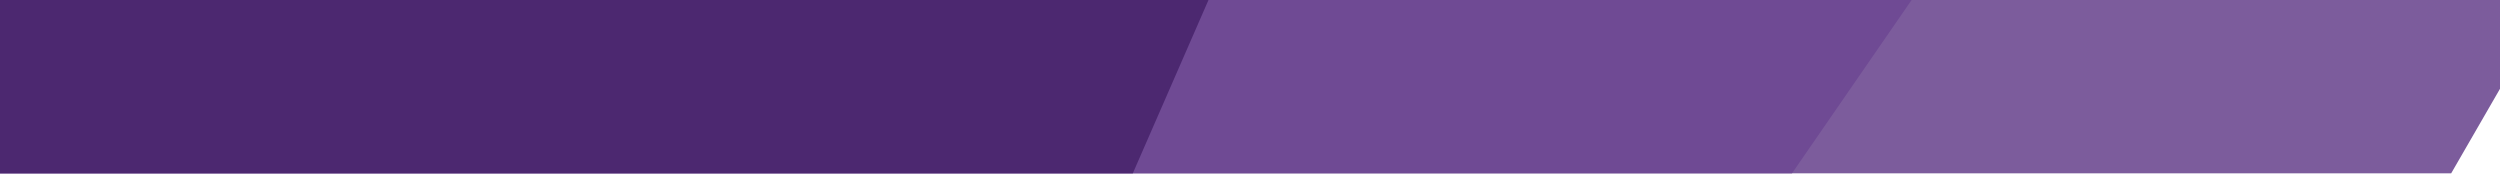
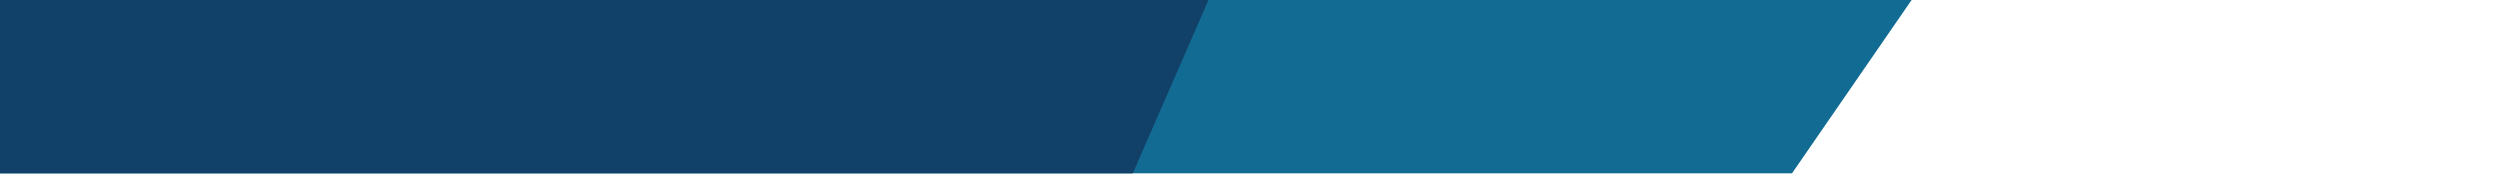
<svg xmlns="http://www.w3.org/2000/svg" version="1.1" id="Layer_1" x="0px" y="0px" viewBox="0 0 1024 71" style="enable-background:new 0 0 1024 71;" xml:space="preserve">
  <symbol id="New_Symbol" viewBox="-64.2 -64.2 128.5 128.5">
    <g>
      <path d="M0,64.2c-0.1,0-0.2,0-0.2,0c-17.2-0.1-33.3-6.8-45.3-19C-57.7,33.1-64.3,16.9-64.2-0.2s6.8-33.3,19-45.3    c12.1-12,28.2-18.6,45.2-18.6c0.1,0,0.2,0,0.2,0c17.2,0.1,33.3,6.8,45.3,19C57.7-33.1,64.3-16.9,64.2,0.2    C64.1,35.6,35.3,64.2,0,64.2z M-1.4,0c0-0.8,0.6-1.4,1.4-1.4c0.8,0,1.4,0.6,1.4,1.4L1.3,19.8c10.3-0.7,18.5-9.2,18.5-19.7    c0-10.9-8.8-19.9-19.7-19.9c-10.9,0-19.9,8.8-19.9,19.7c0,10.5,8.1,19.1,18.4,19.8L-1.4,0z M-22.5-0.1c0-12.4,10.2-22.5,22.6-22.5    S22.6-12.3,22.5,0.1c0,12-9.5,21.7-21.3,22.4L1.2,42.2c22.7-0.6,41-19.2,41.1-42.1c0.1-23.3-18.8-42.3-42.1-42.4    c-23.3-0.1-42.3,18.8-42.4,42.1c-0.1,22.9,18.1,41.6,40.8,42.4l0.1-19.8C-13.2,21.7-22.6,11.9-22.5-0.1z M43.2-42.9    c-11.5-11.5-26.7-17.9-43-18c-0.1,0-0.2,0-0.2,0c-16.2,0-31.4,6.3-42.9,17.7c-11.5,11.5-17.9,26.7-18,43    c-0.1,16.3,6.2,31.6,17.7,43.1c11.1,11.2,25.9,17.5,41.6,17.9L-1.5,45C-25.7,44.1-45.1,24.2-45-0.2C-44.9-25-24.6-45.1,0.2-45    C25-44.9,45.1-24.6,45,0.2C44.9,24.5,25.4,44.3,1.2,45L1.1,60.9c32.9-0.6,59.6-27.5,59.7-60.6C60.9-16,54.7-31.4,43.2-42.9z" />
    </g>
  </symbol>
-   <polygon style="fill:#7c5c9c;" points="1004,71 0,71 0,0 1045,0 " />
-   <polygon style="fill:#6f4a94;" points="734,71 0,71 0,0 783,0 " />
-   <polygon style="fill:#4c2870;" points="464,71 0,71 0,0 495,0 " />
+   <polygon style="fill:#126B93;" points="734,71 0,71 0,0 783,0 " />
+   <polygon style="fill:#114068;" points="464,71 0,71 0,0 495,0 " />
</svg>
